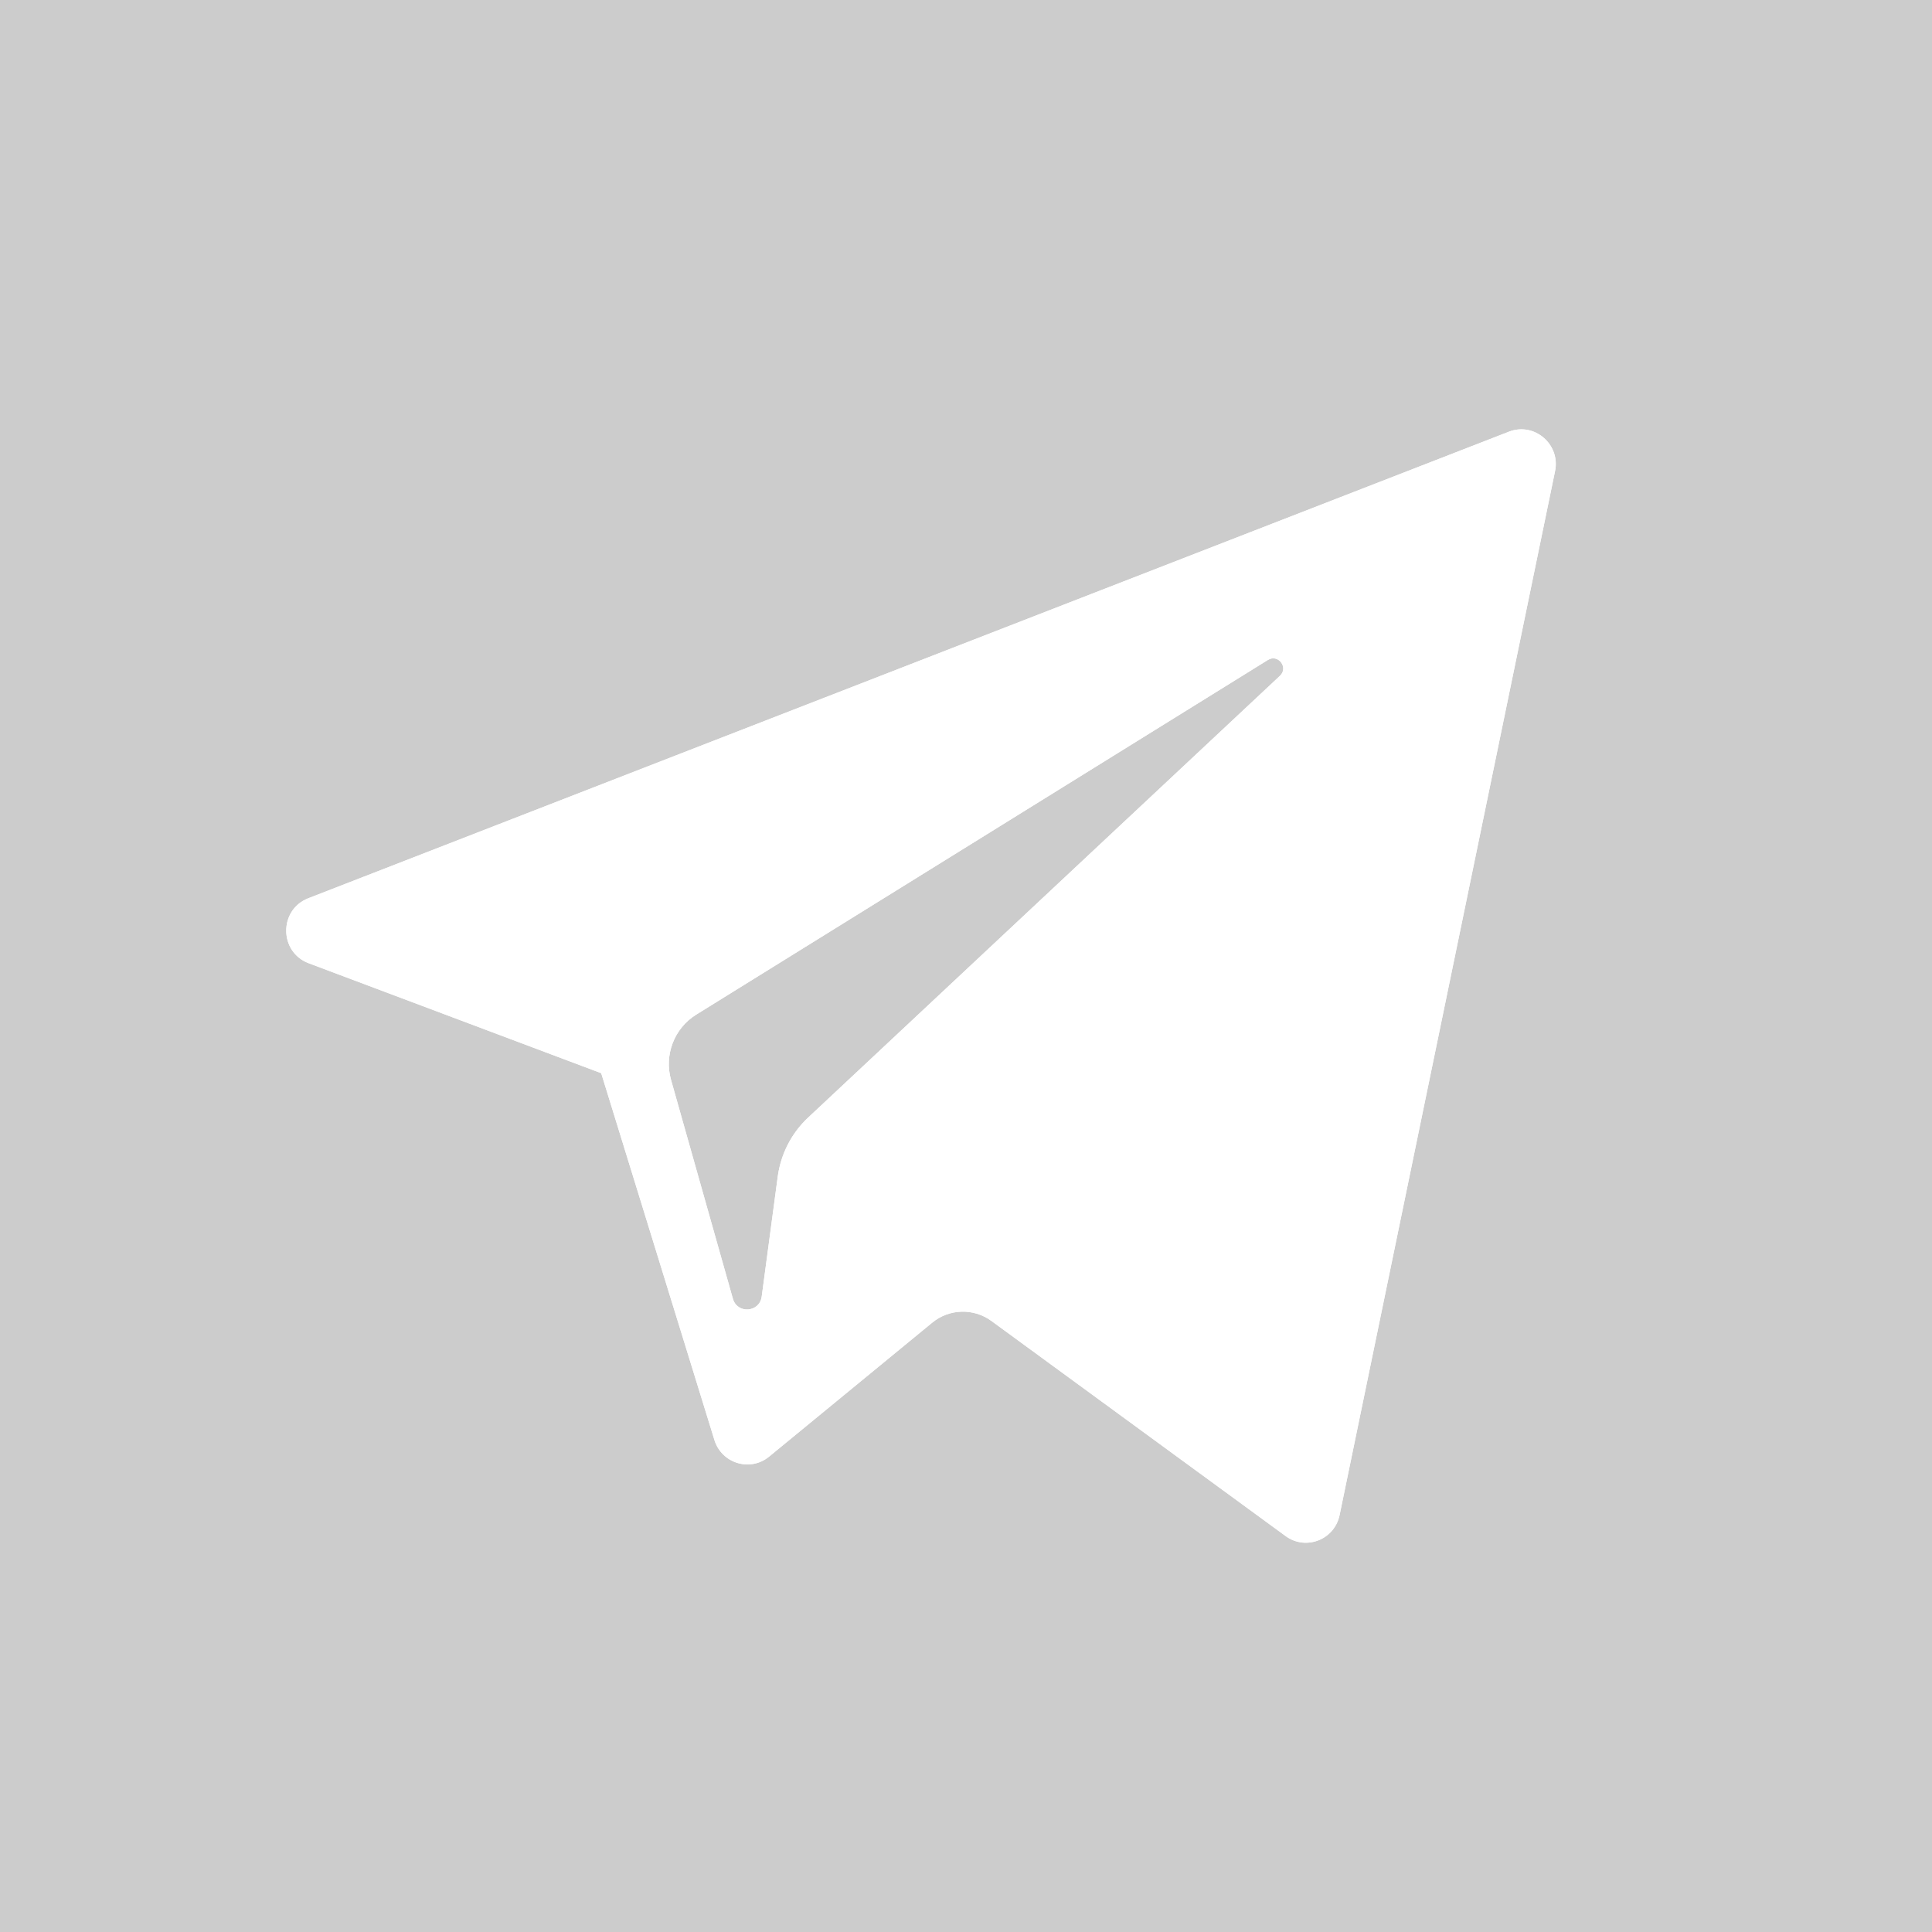
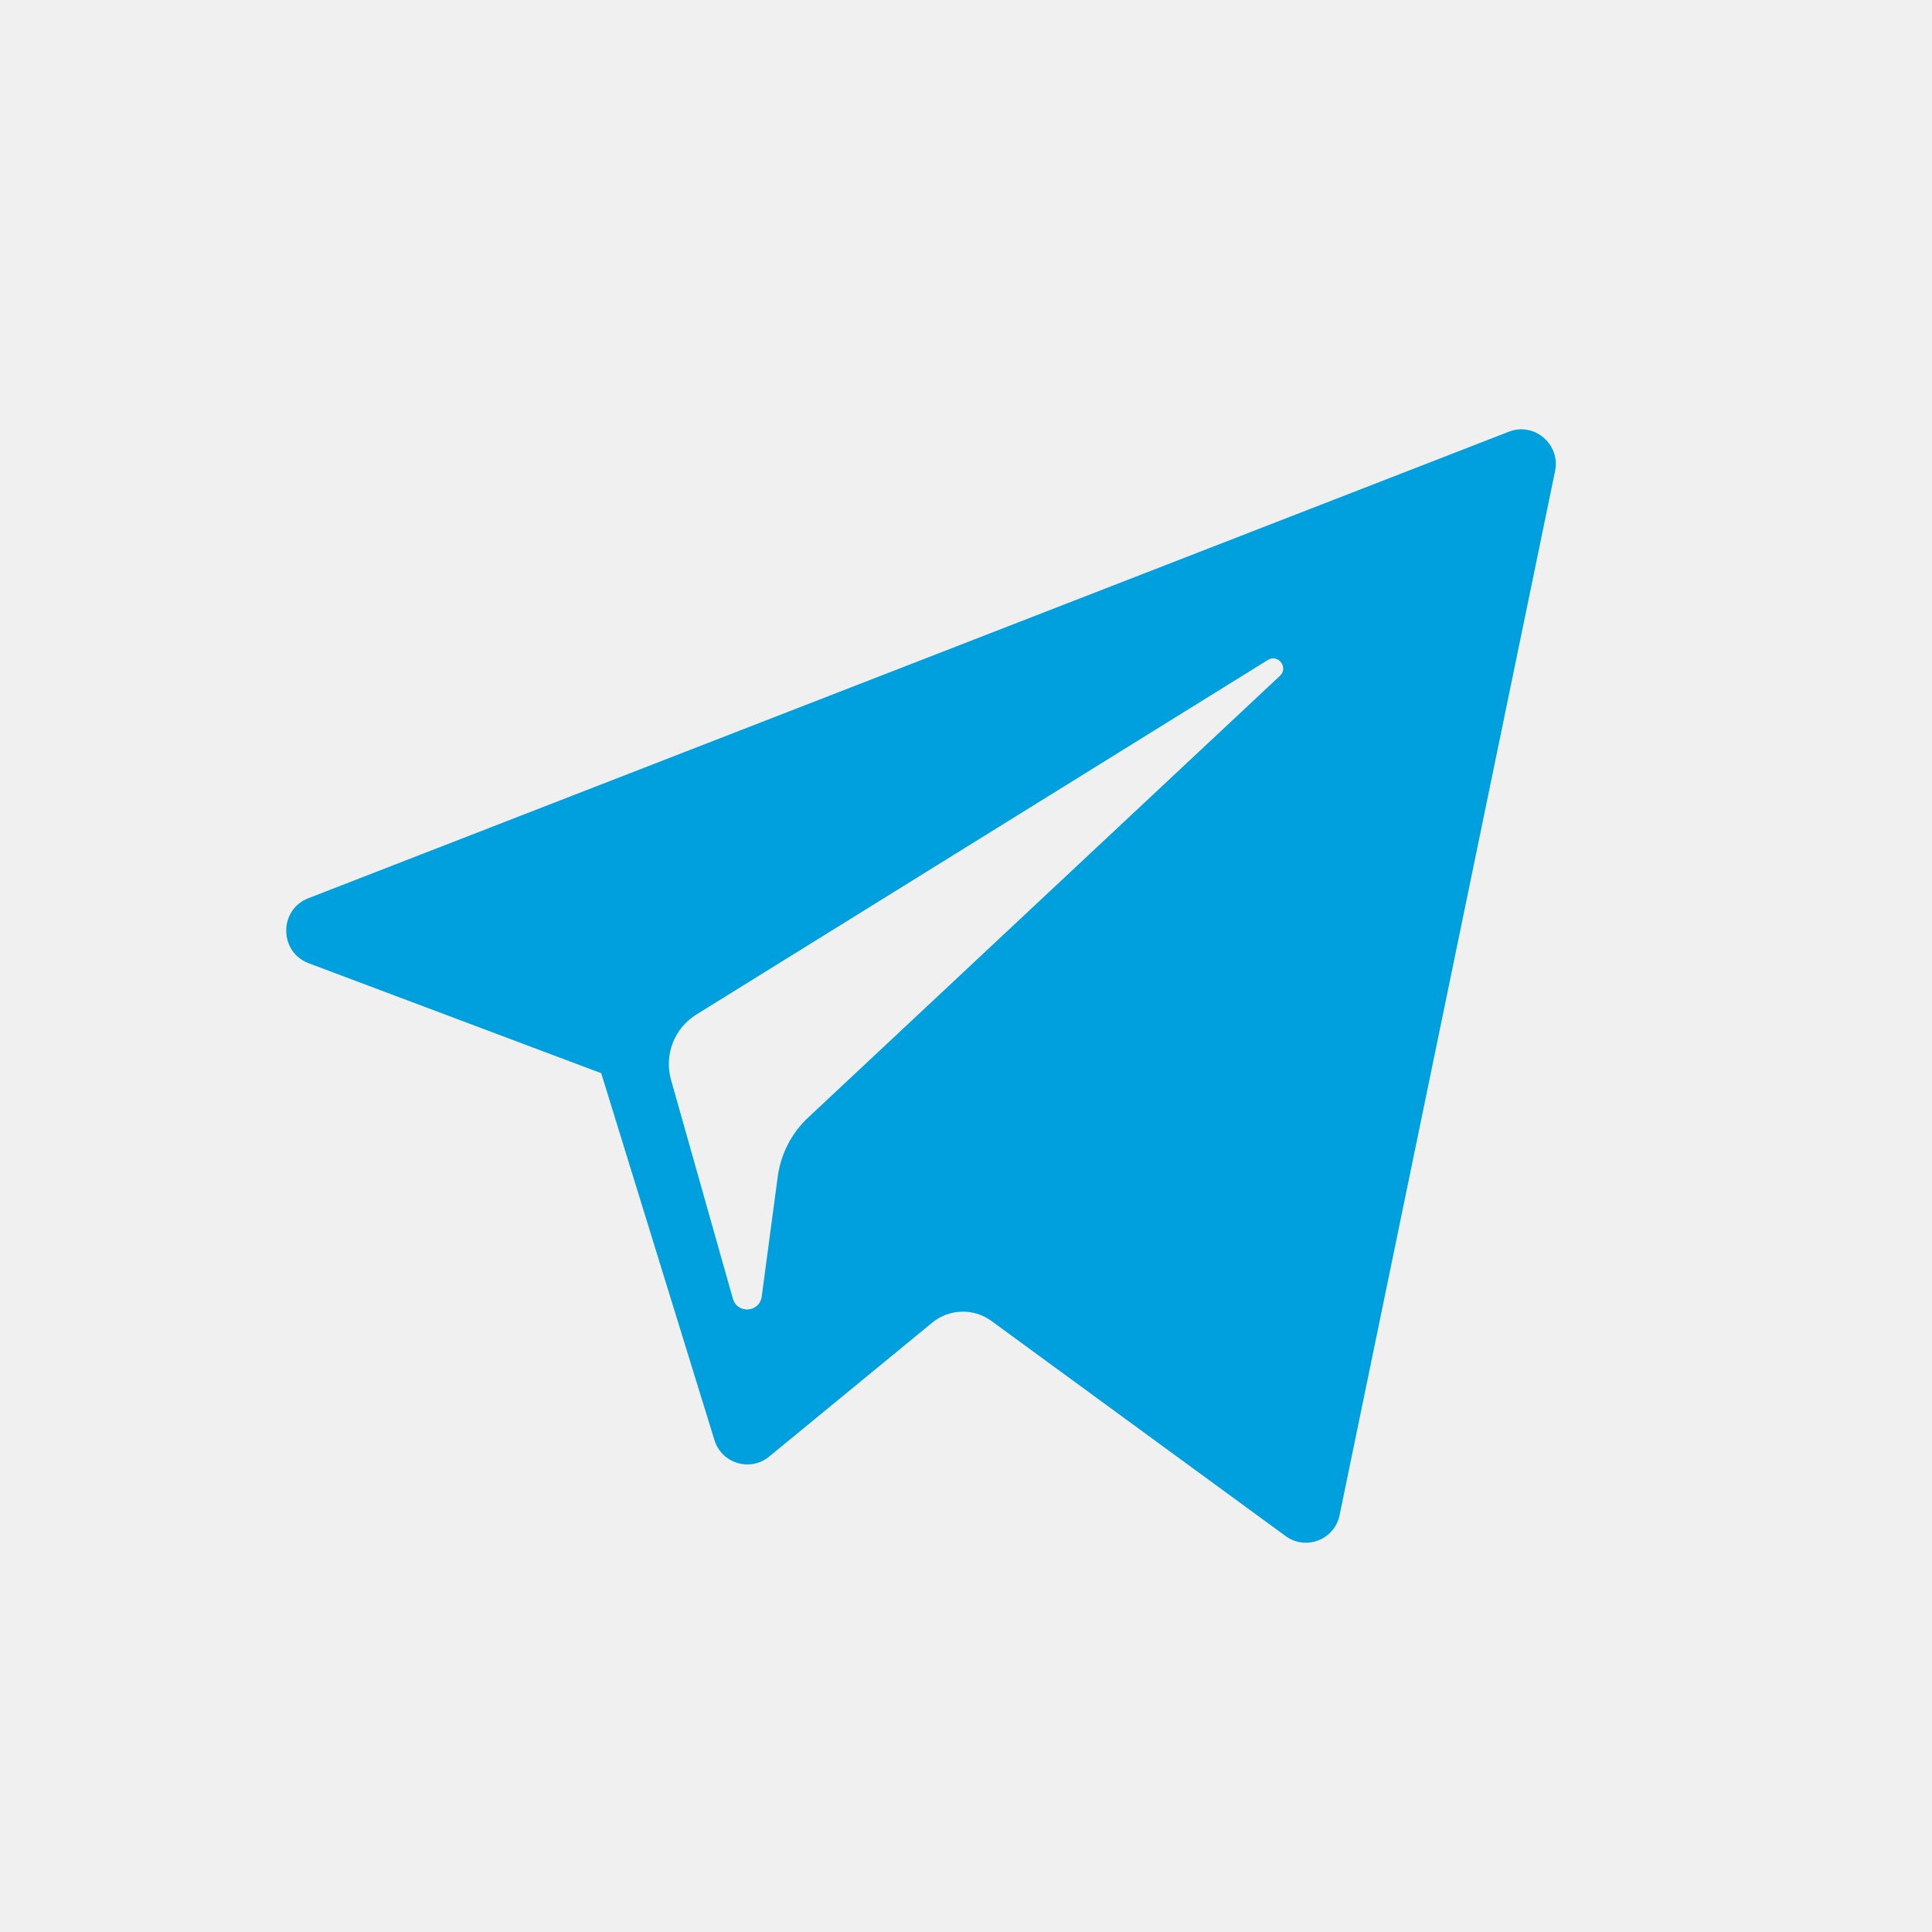
<svg xmlns="http://www.w3.org/2000/svg" xmlns:xlink="http://www.w3.org/1999/xlink" width="27px" height="27px" viewBox="0 0 27 27" version="1.1">
  <defs>
    <path d="M4.313,13.461 L8.402,14.998 L9.984,20.124 C10.085,20.452 10.484,20.574 10.749,20.356 L13.027,18.485 C13.266,18.288 13.607,18.279 13.856,18.461 L17.967,21.467 C18.25,21.674 18.65,21.518 18.721,21.174 L21.732,6.585 C21.81,6.209 21.443,5.895 21.087,6.033 L4.309,12.553 C3.895,12.714 3.898,13.304 4.313,13.461 Z M9.729,14.18 L17.719,9.223 C17.863,9.134 18.011,9.33 17.887,9.445 L11.293,15.619 C11.061,15.836 10.912,16.127 10.869,16.443 L10.645,18.12 C10.615,18.343 10.303,18.366 10.242,18.149 L9.378,15.092 C9.279,14.743 9.423,14.37 9.729,14.18 Z" id="path-1" />
  </defs>
  <g id="Symbols" stroke="none" stroke-width="1" fill="none" fill-rule="evenodd">
    <g id="Navigator" transform="translate(-1805, -197)" />
    <g id="Social/Telegram">
-       <rect fill="#CCCCCC" x="0" y="0" width="27" height="27" />
      <mask id="mask-2" fill="white">
        <use xlink:href="#path-1" />
      </mask>
-       <use id="Mask" fill="#FFFFFF" fill-rule="nonzero" xlink:href="#path-1" />
-       <g id="Button/Default/Color/White" mask="url(#mask-2)" fill="#FFFFFF">
-         <rect id="Color" x="0" y="0" width="27" height="27" />
-       </g>
+       <use id="Mask" fill="#00A0DF" fill-rule="nonzero" xlink:href="#path-1" />
    </g>
  </g>
</svg>
